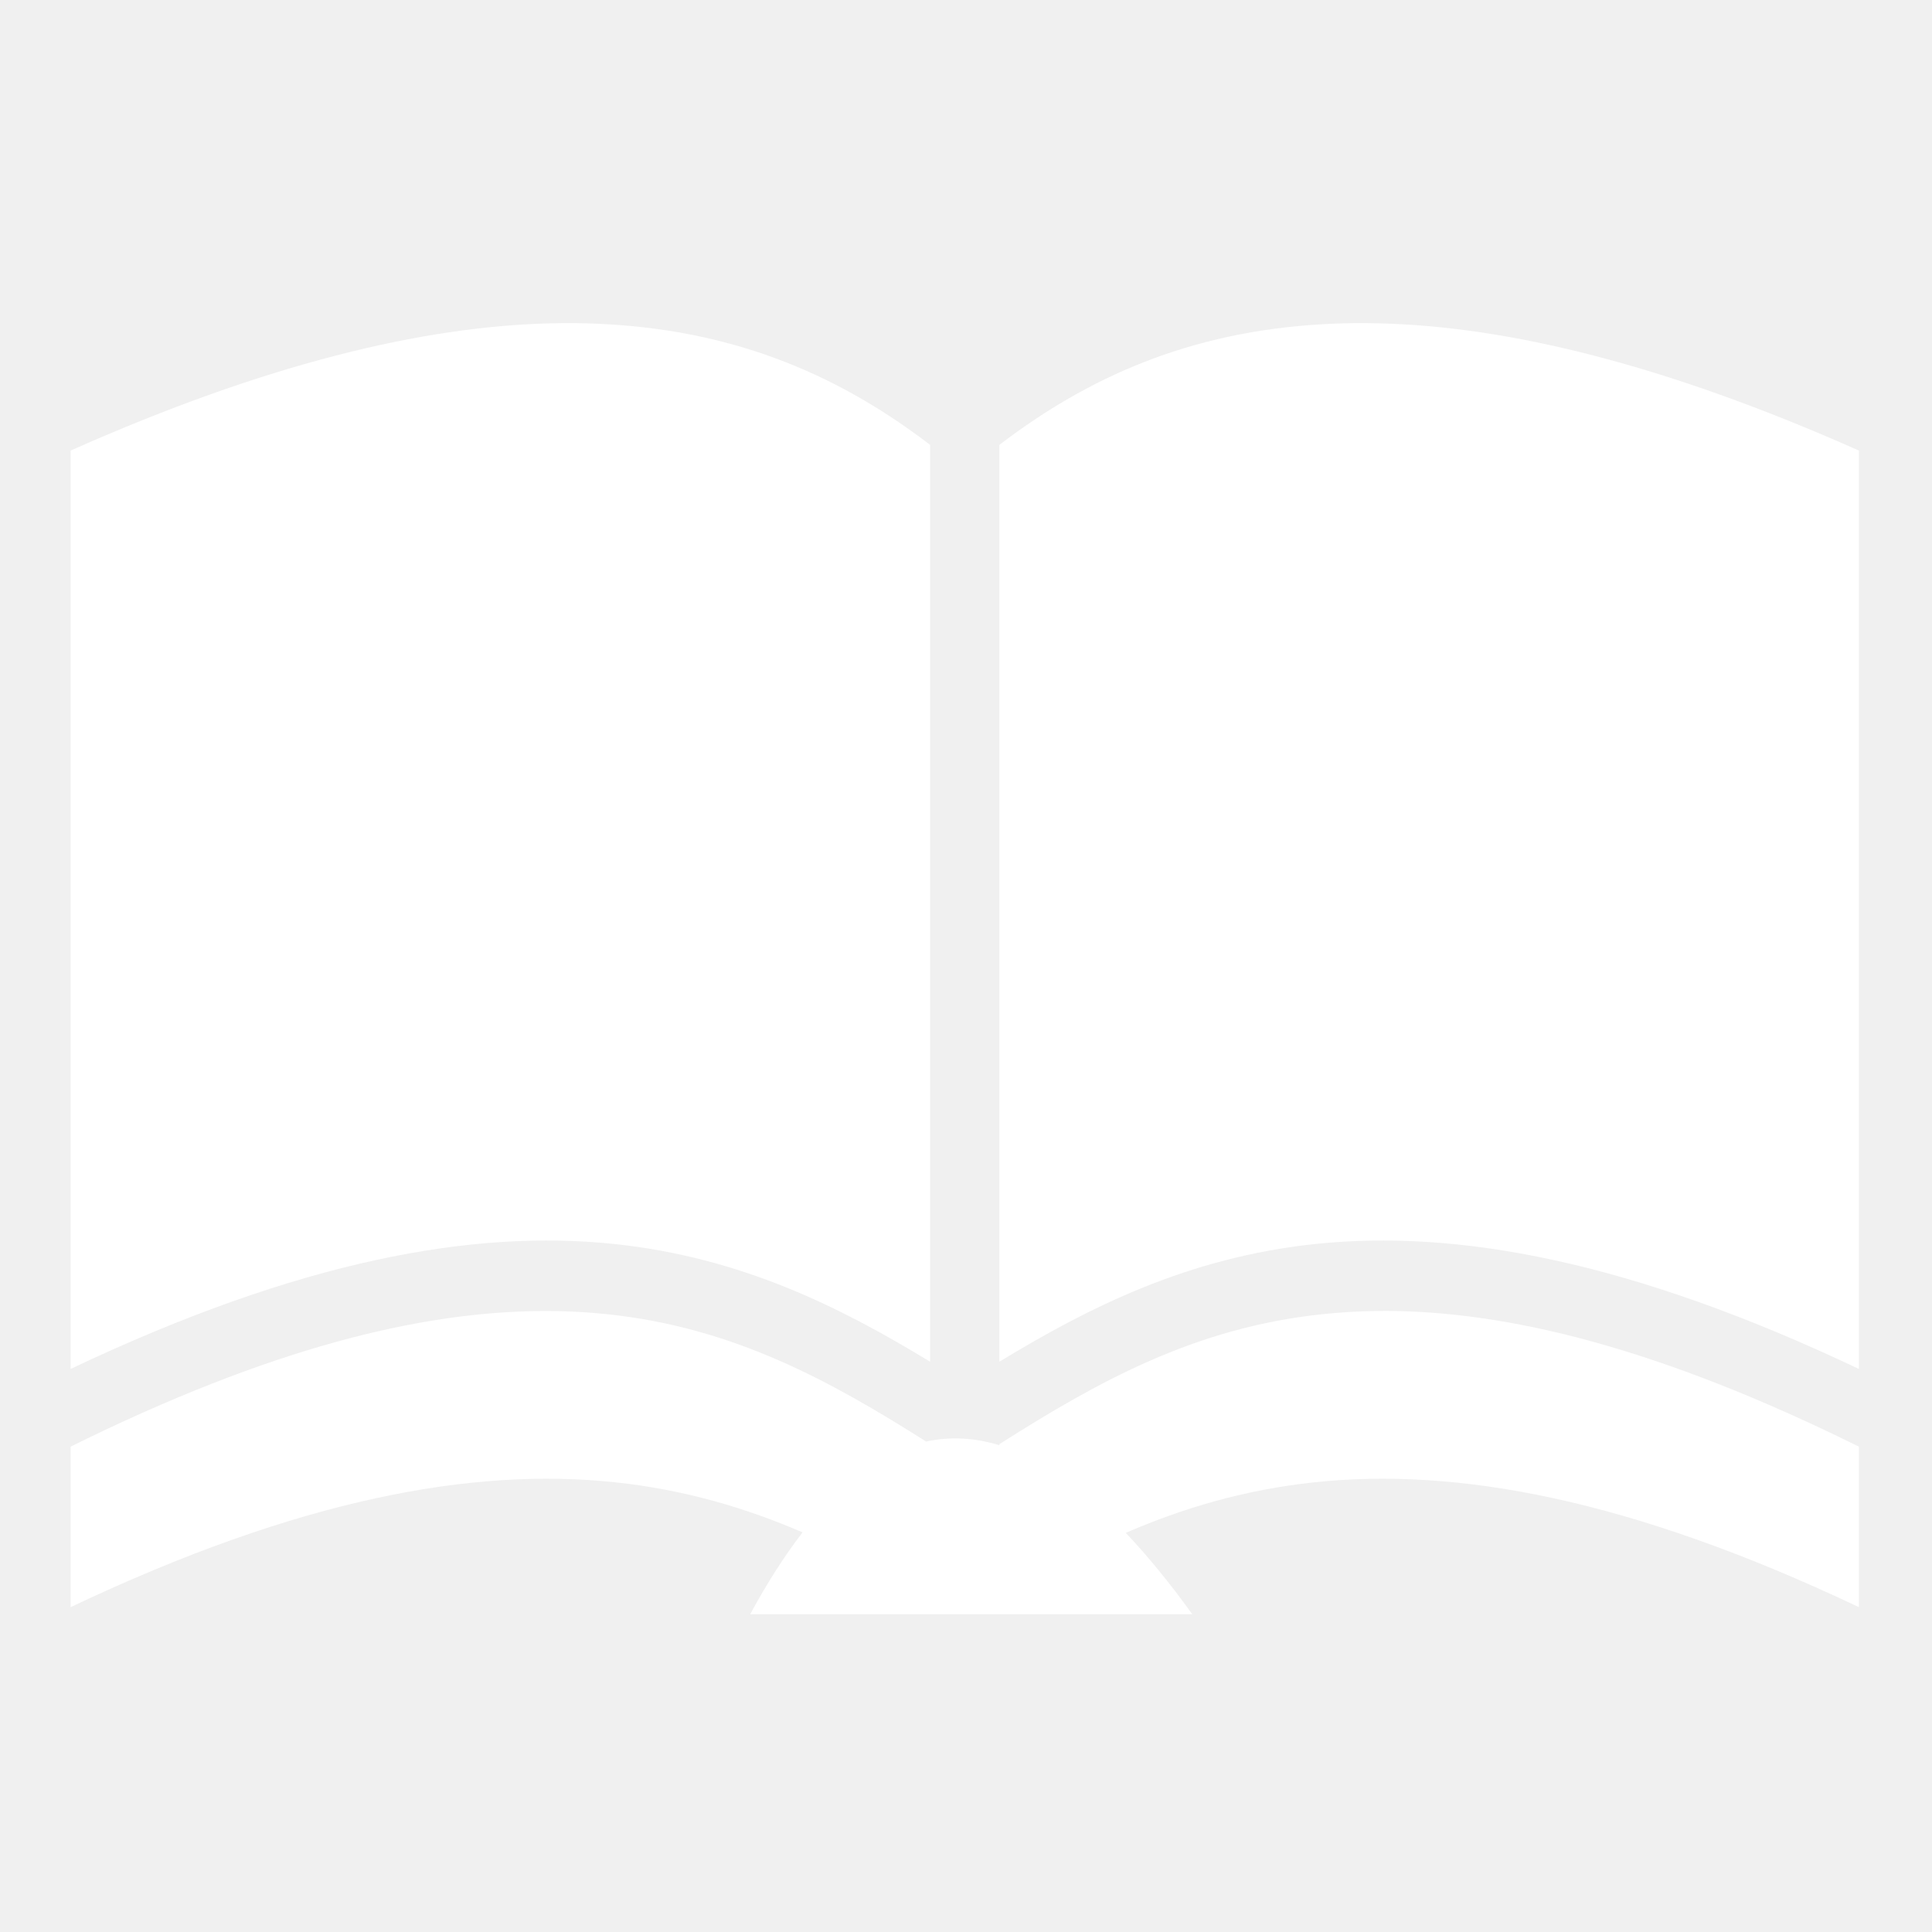
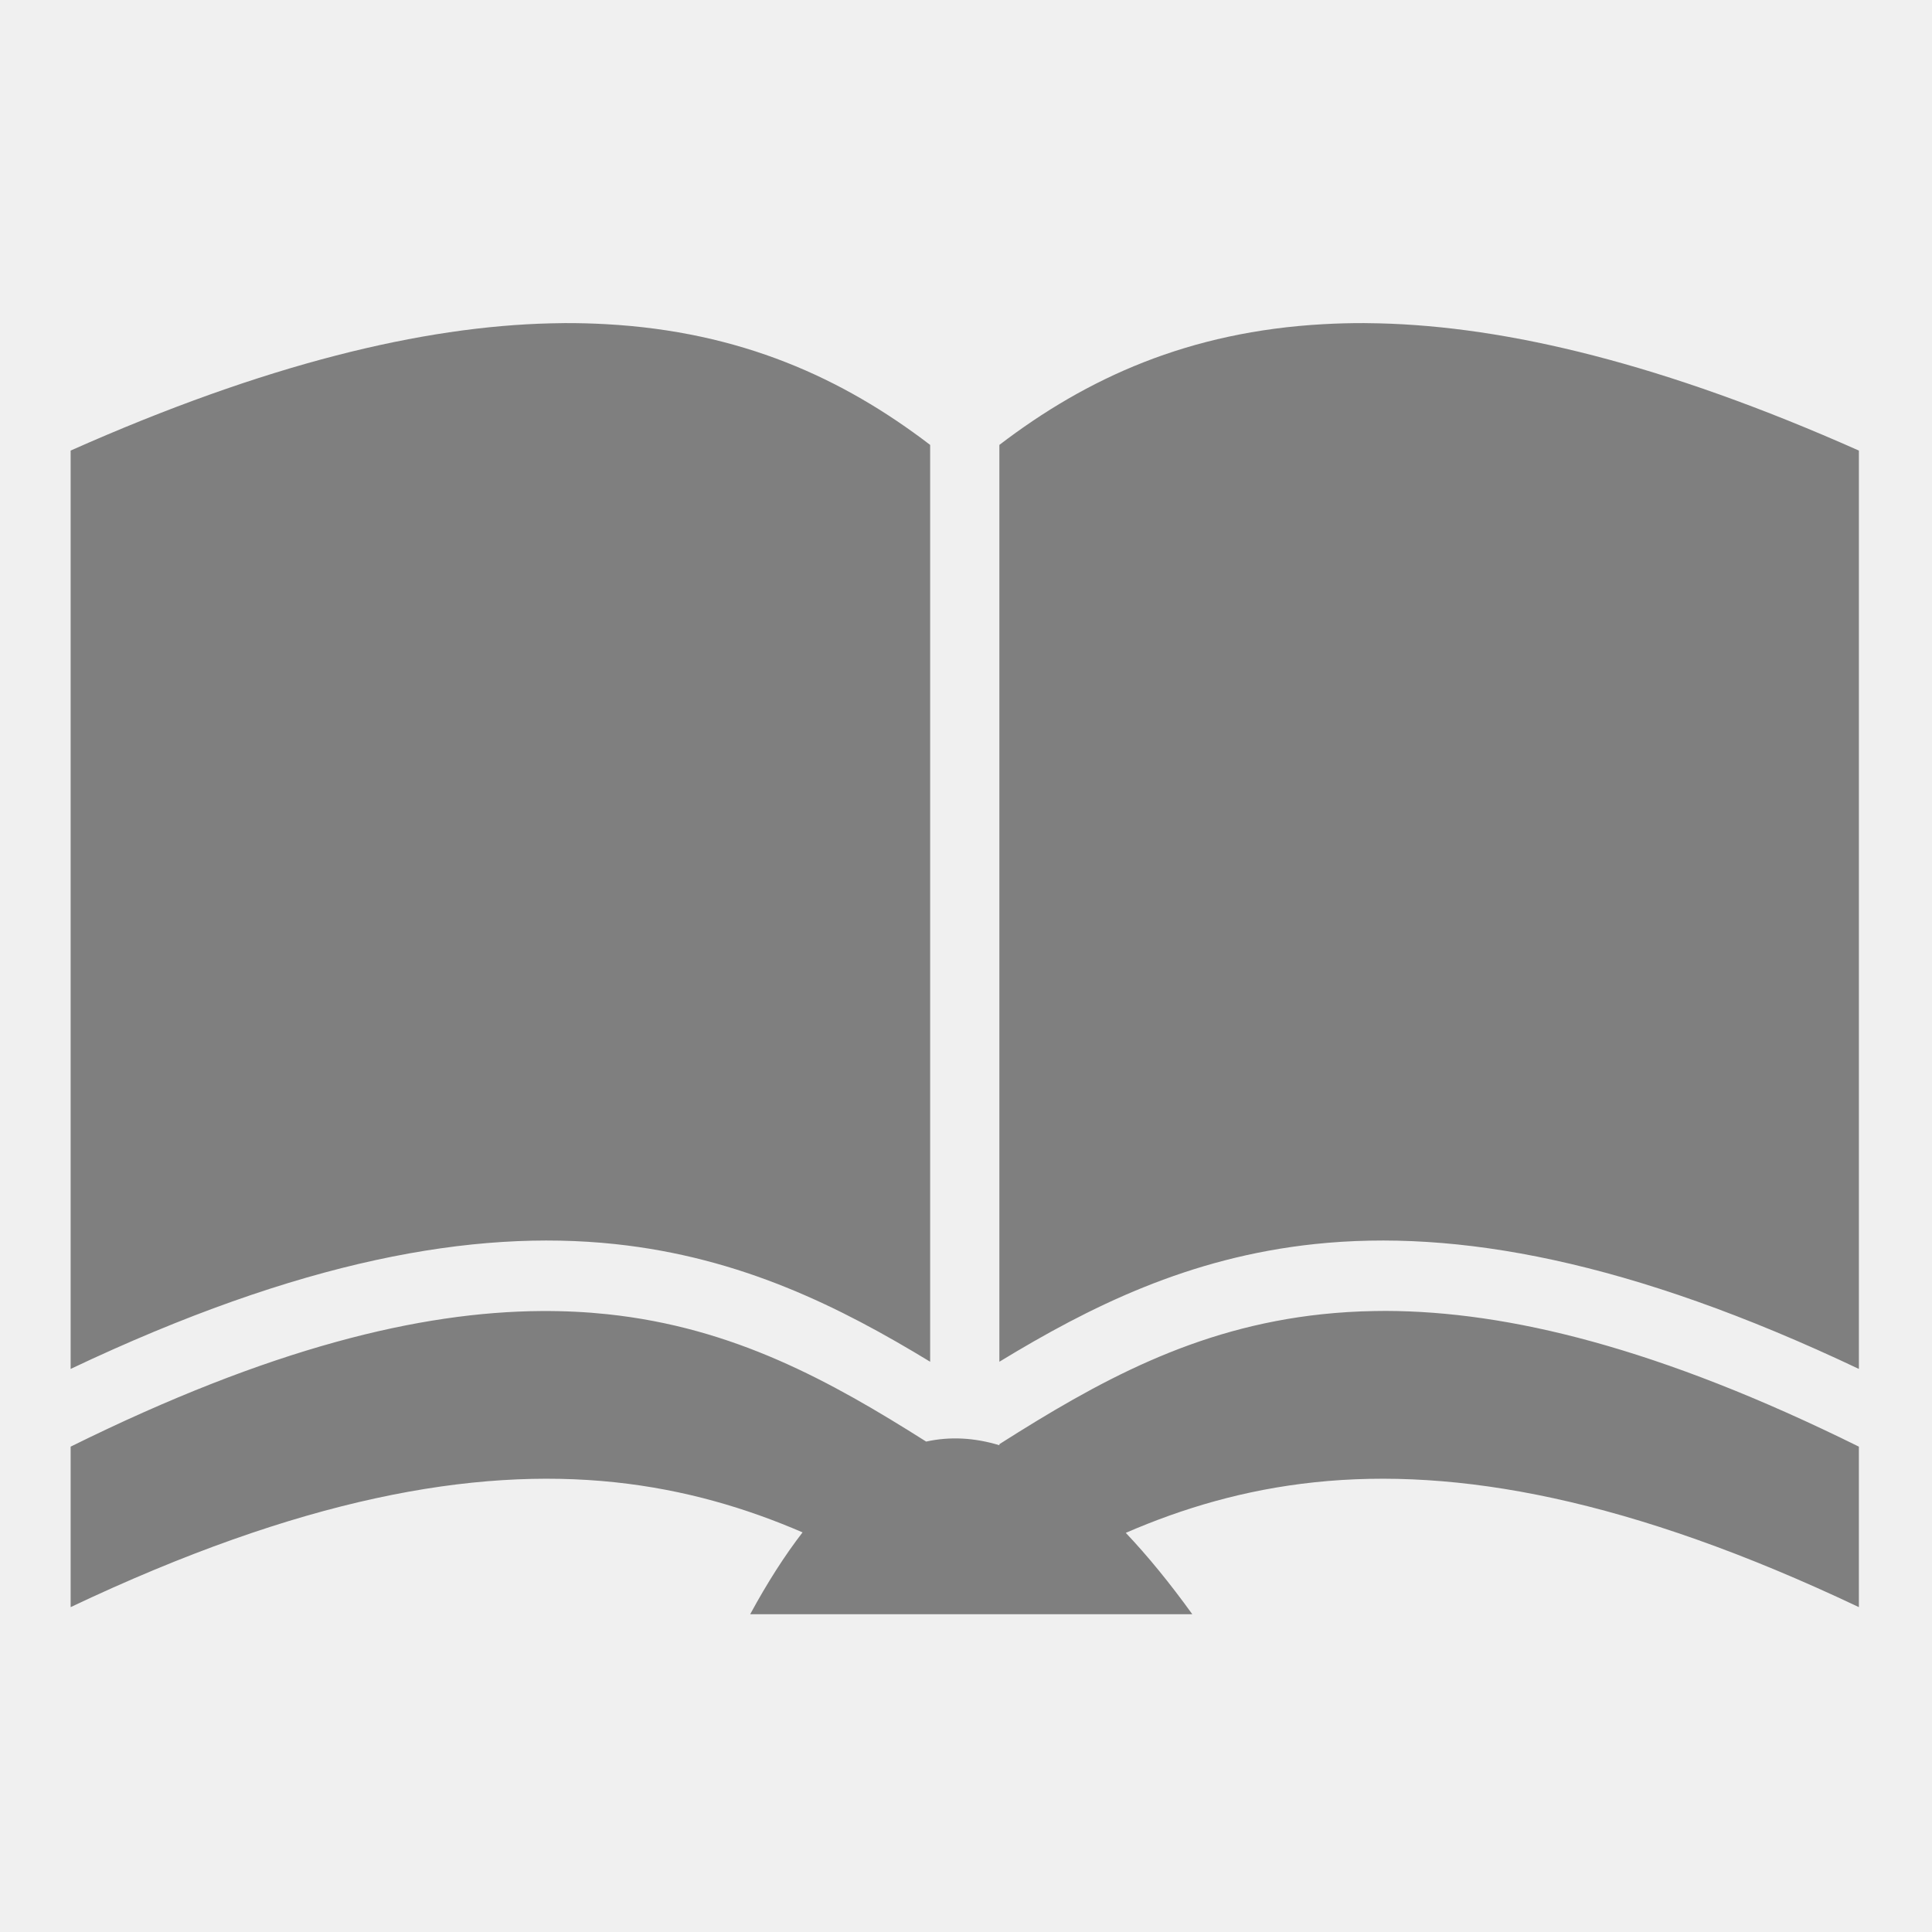
<svg xmlns="http://www.w3.org/2000/svg" viewBox="0 0 512 512" style="height: 512px; width: 512px;">
  <g class="" transform="translate(0,0)" style="">
-     <path d="M149.688 85.625c-1.234.005-2.465.033-3.72.063-33.913.806-75.48 10.704-127.25 33.718V362.78c60.77-28.82 106.718-37.067 144.22-33.092 33.502 3.55 59.685 16.66 83.562 31.187v-242.97c-23.217-17.744-50.195-30.04-85.97-32-3.52-.192-7.142-.296-10.843-.28zm211.968 0c-3.7-.016-7.322.088-10.844.28-35.773 1.96-62.75 14.256-85.968 32v242.97c23.876-14.527 50.06-27.637 83.562-31.188 37.502-3.974 83.45 4.272 144.22 33.094V119.407c-51.77-23.014-93.337-32.912-127.25-33.72-1.255-.028-2.486-.056-3.72-.06zm5.72 261.78c-1.038-.002-2.074.017-3.095.033-4.808.075-9.43.37-13.905.843-33.932 3.597-59.603 17.976-85.53 34.44v.28c-6.554-1.99-13.02-2.37-19.408-.97-25.566-16.177-51.003-30.202-84.468-33.75-5.595-.592-11.44-.883-17.564-.842-32.04.213-71.833 9.778-124.687 35.937v42.53c60.77-28.823 106.714-37.067 144.218-33.092 18.545 1.965 34.837 6.845 49.75 13.28-4.682 6.064-9.308 13.268-13.875 21.688h117.156c-5.93-8.22-11.798-15.414-17.626-21.56 14.996-6.503 31.39-11.43 50.062-13.408 37.503-3.974 83.448 4.27 144.22 33.094v-42.53c-53.16-26.31-93.115-35.863-125.25-35.97z" fill="#fff" fill-opacity="1" />
+     <path d="M149.688 85.625c-1.234.005-2.465.033-3.72.063-33.913.806-75.48 10.704-127.25 33.718V362.78c60.77-28.82 106.718-37.067 144.22-33.092 33.502 3.55 59.685 16.66 83.562 31.187v-242.97c-23.217-17.744-50.195-30.04-85.97-32-3.52-.192-7.142-.296-10.843-.28zm211.968 0c-3.7-.016-7.322.088-10.844.28-35.773 1.96-62.75 14.256-85.968 32v242.97c23.876-14.527 50.06-27.637 83.562-31.188 37.502-3.974 83.45 4.272 144.22 33.094V119.407c-51.77-23.014-93.337-32.912-127.25-33.72-1.255-.028-2.486-.056-3.72-.06zm5.72 261.78c-1.038-.002-2.074.017-3.095.033-4.808.075-9.43.37-13.905.843-33.932 3.597-59.603 17.976-85.53 34.44v.28c-6.554-1.99-13.02-2.37-19.408-.97-25.566-16.177-51.003-30.202-84.468-33.75-5.595-.592-11.44-.883-17.564-.842-32.04.213-71.833 9.778-124.687 35.937v42.53c60.77-28.823 106.714-37.067 144.218-33.092 18.545 1.965 34.837 6.845 49.75 13.28-4.682 6.064-9.308 13.268-13.875 21.688h117.156c-5.93-8.22-11.798-15.414-17.626-21.56 14.996-6.503 31.39-11.43 50.062-13.408 37.503-3.974 83.448 4.27 144.22 33.094v-42.53c-53.16-26.31-93.115-35.863-125.25-35.97z" fill="#7f7f7f" fill-opacity="1" />
  </g>
</svg>
